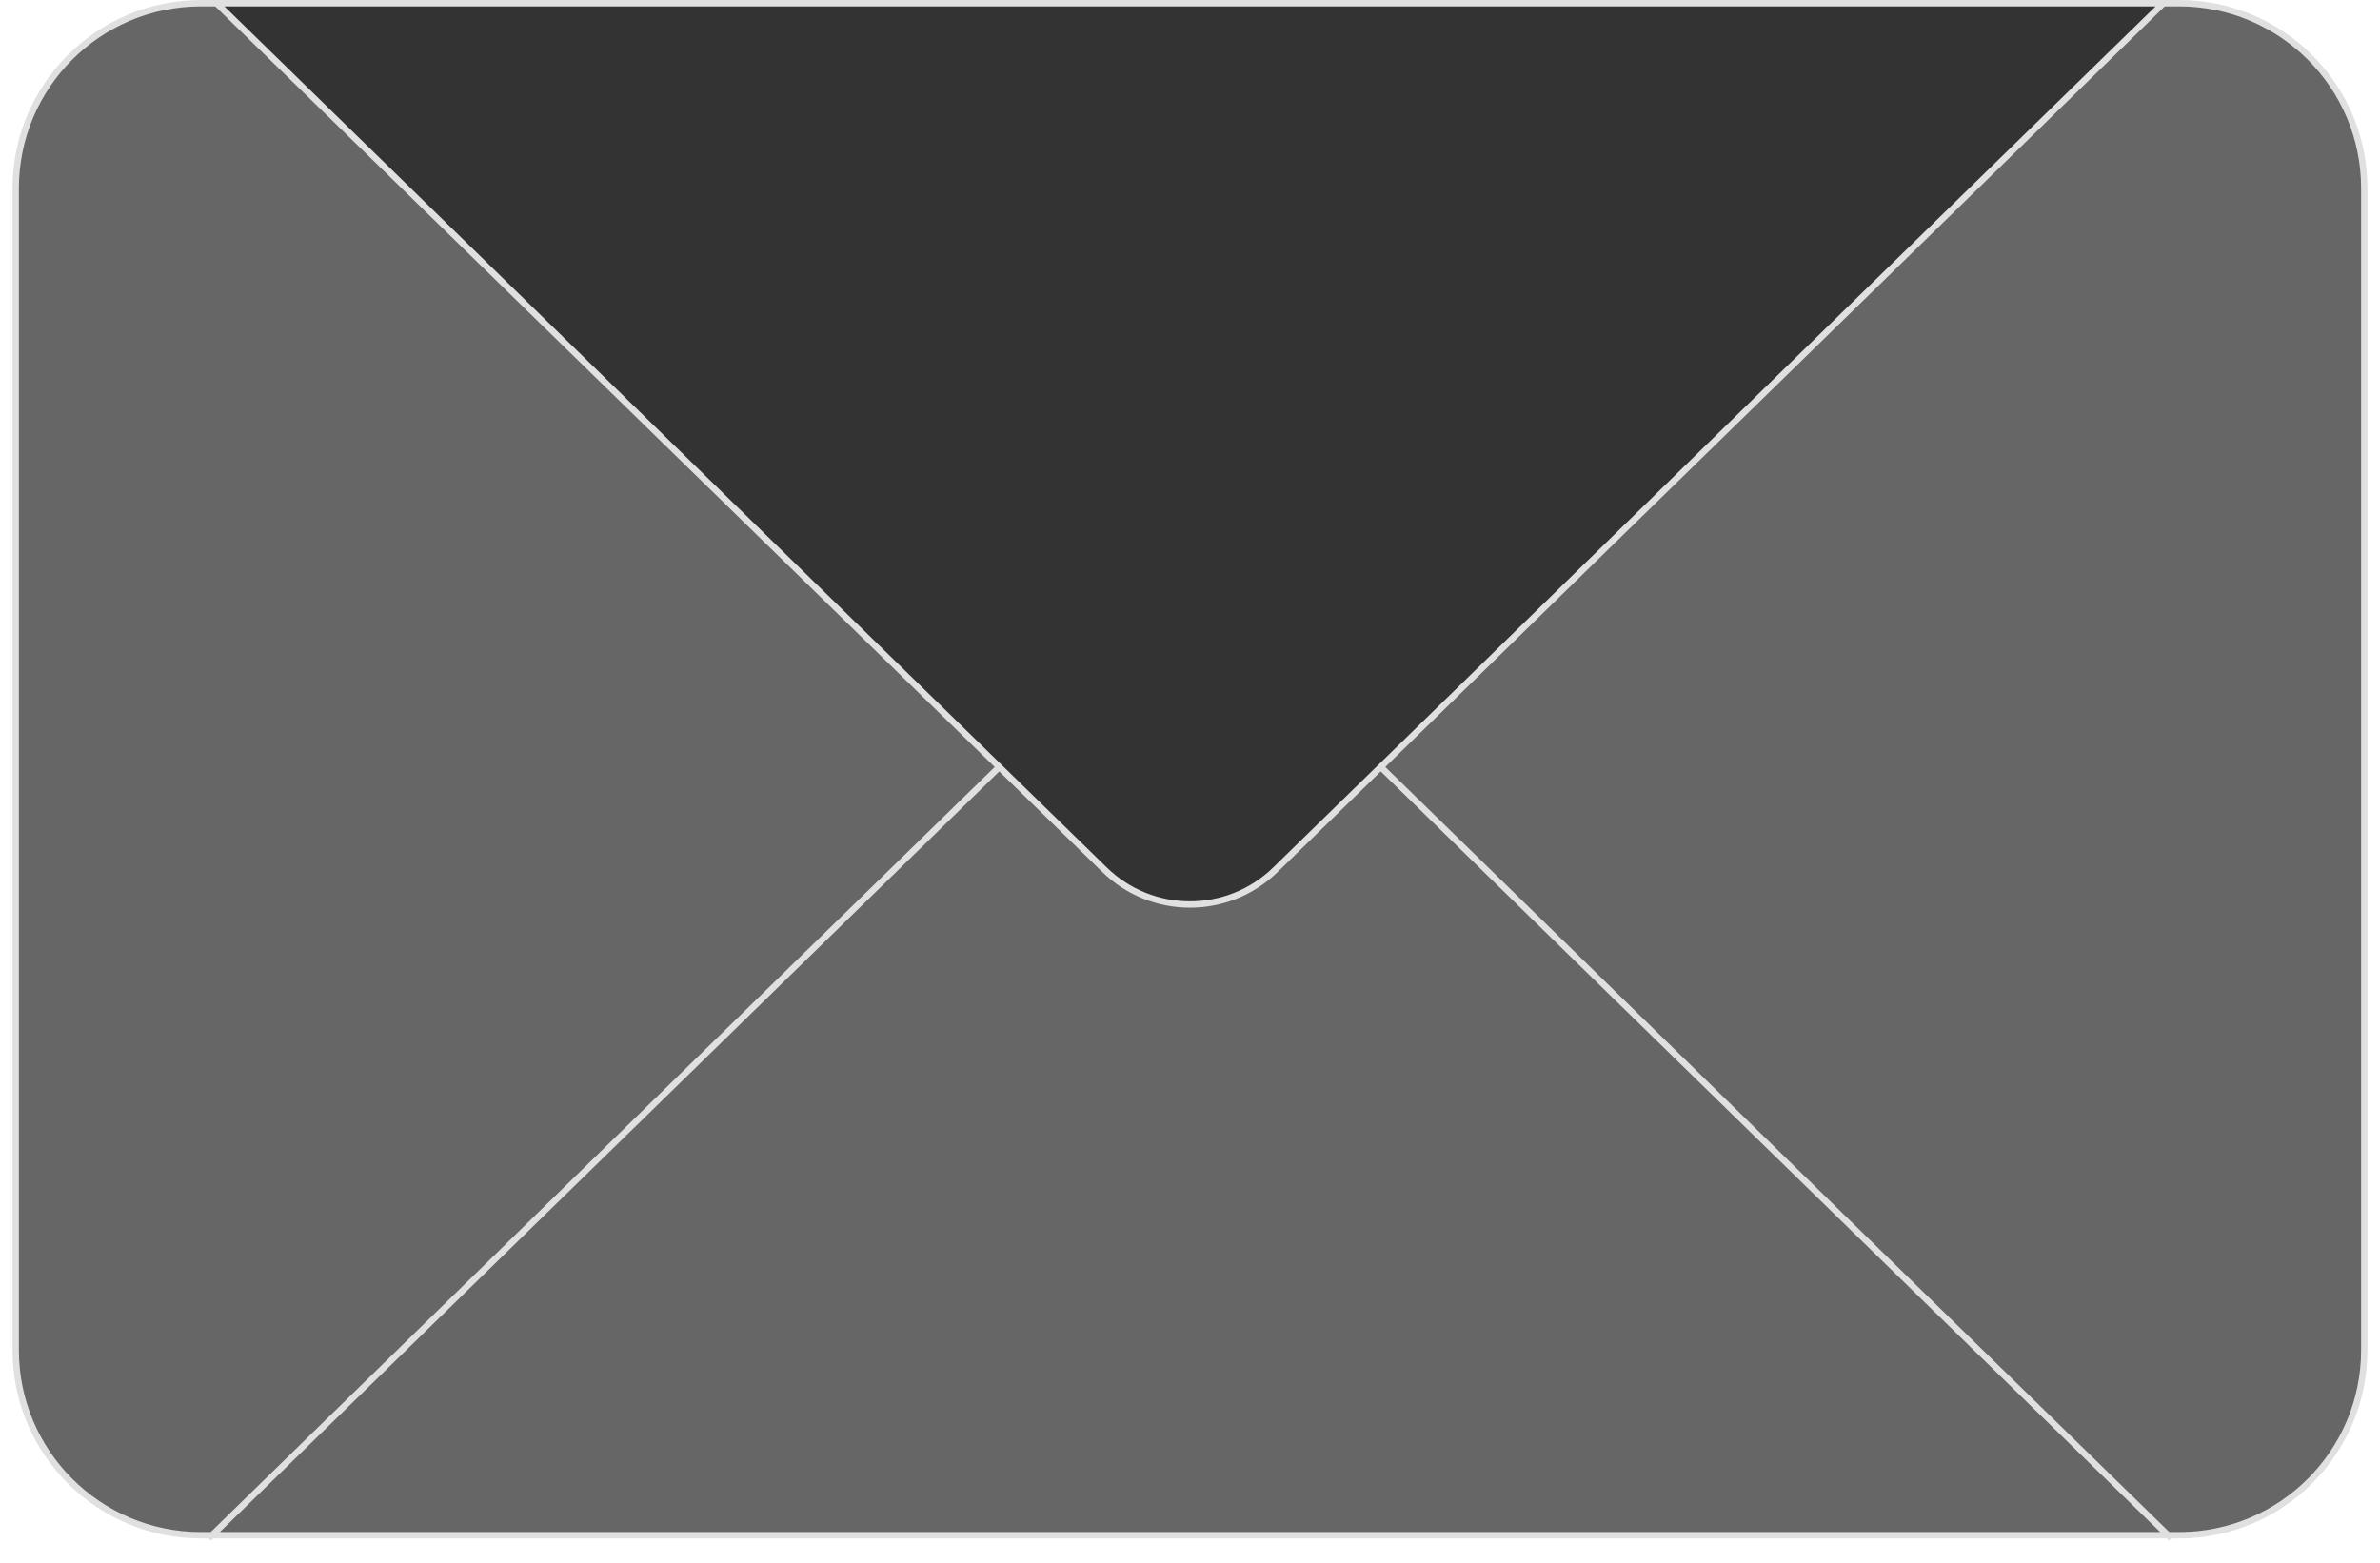
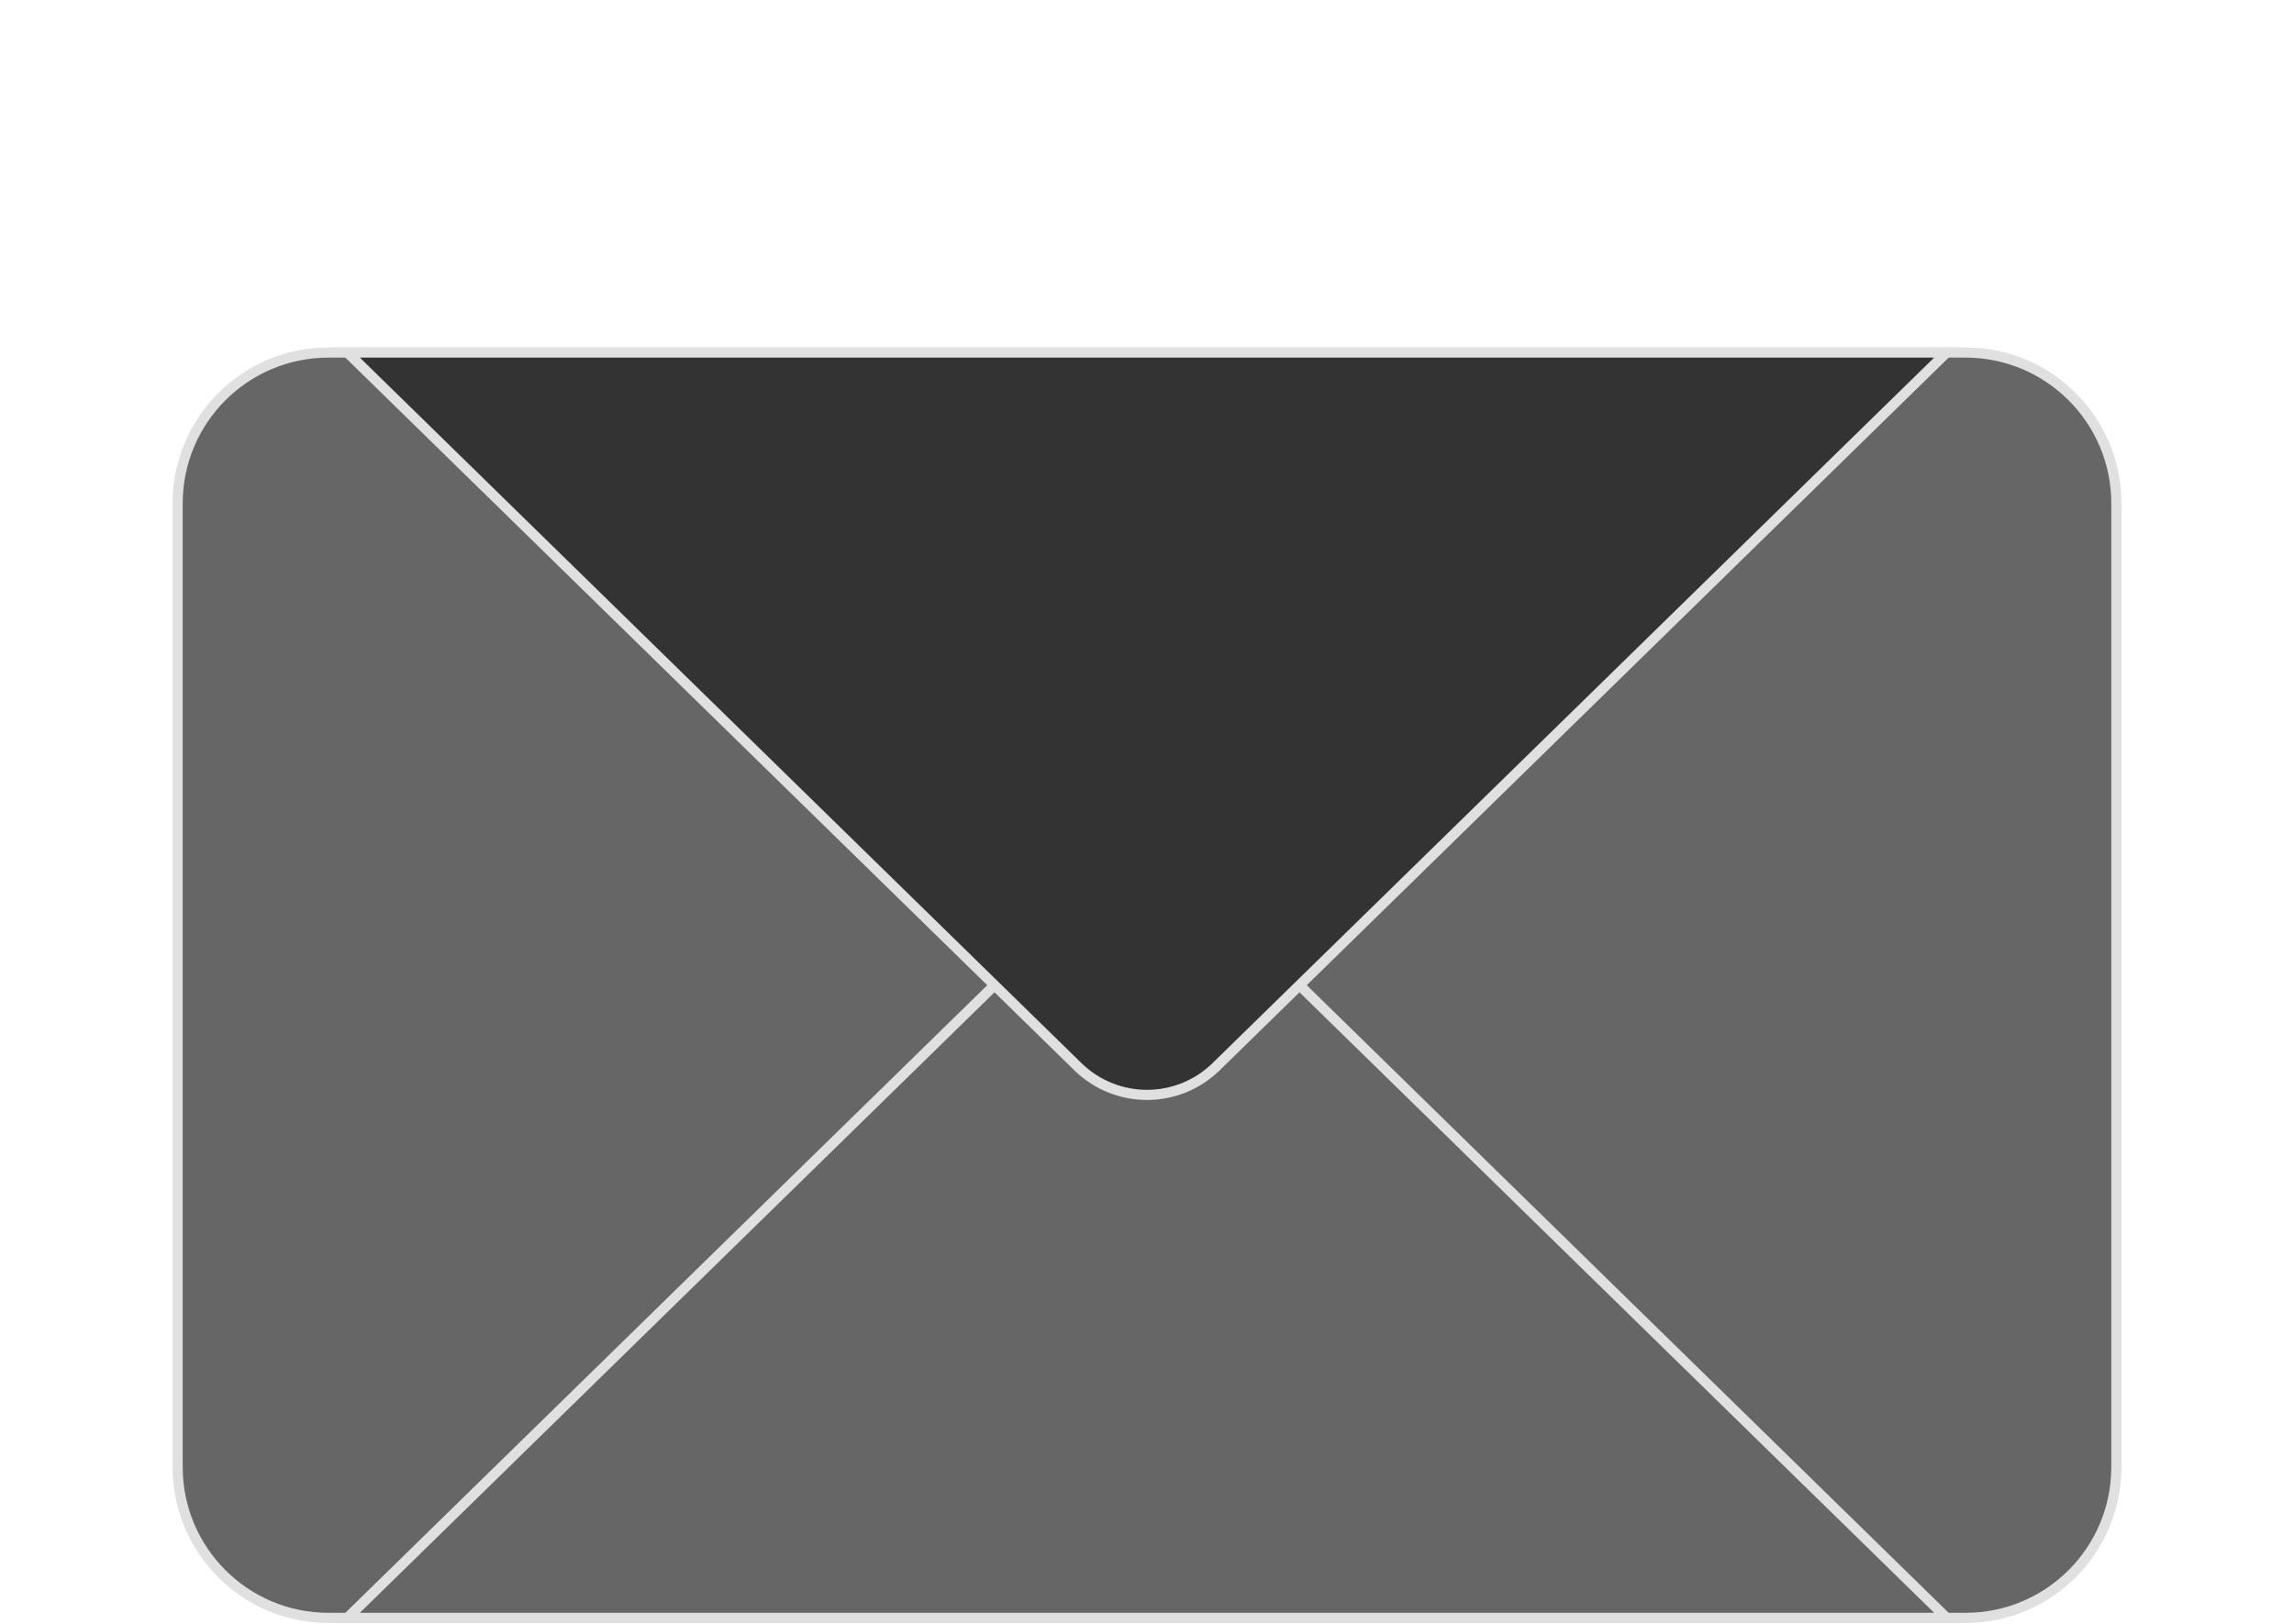
- <svg xmlns="http://www.w3.org/2000/svg" width="99" height="65" viewBox="0 0 99 65" fill="none">
-   <rect x="0.653" y="0.133" width="97.694" height="63.735" rx="7.704" fill="#666666" stroke="#E0E0E0" stroke-width="0.265" />
-   <path d="M90.316 64L53.149 27.725C51.12 25.744 47.88 25.744 45.851 27.725L8.684 64" stroke="#E0E0E0" stroke-width="0.265" />
-   <path d="M45.943 36.18L9.009 0.133H89.99L53.056 36.18C51.078 38.111 47.921 38.111 45.943 36.18Z" fill="#333333" stroke="#E0E0E0" stroke-width="0.265" />
+ <svg xmlns="http://www.w3.org/2000/svg" width="113" height="80" viewBox="0 0 113 80" fill="none">
+   <rect x="8.75" y="17.367" width="95.5" height="62.336" rx="7.43" fill="#666666" stroke="#E0E0E0" stroke-width="0.5" />
+   <path d="M59.905 44.519L95.887 79.702L17.113 79.702L53.095 44.519C54.988 42.668 58.012 42.668 59.905 44.519Z" fill="#666666" stroke="#E0E0E0" stroke-width="0.5" />
+   <path d="M53.095 52.55L17.113 17.367H95.887L59.905 52.55C58.012 54.401 54.988 54.401 53.095 52.55Z" fill="#333333" stroke="#E0E0E0" stroke-width="0.5" />
</svg>
